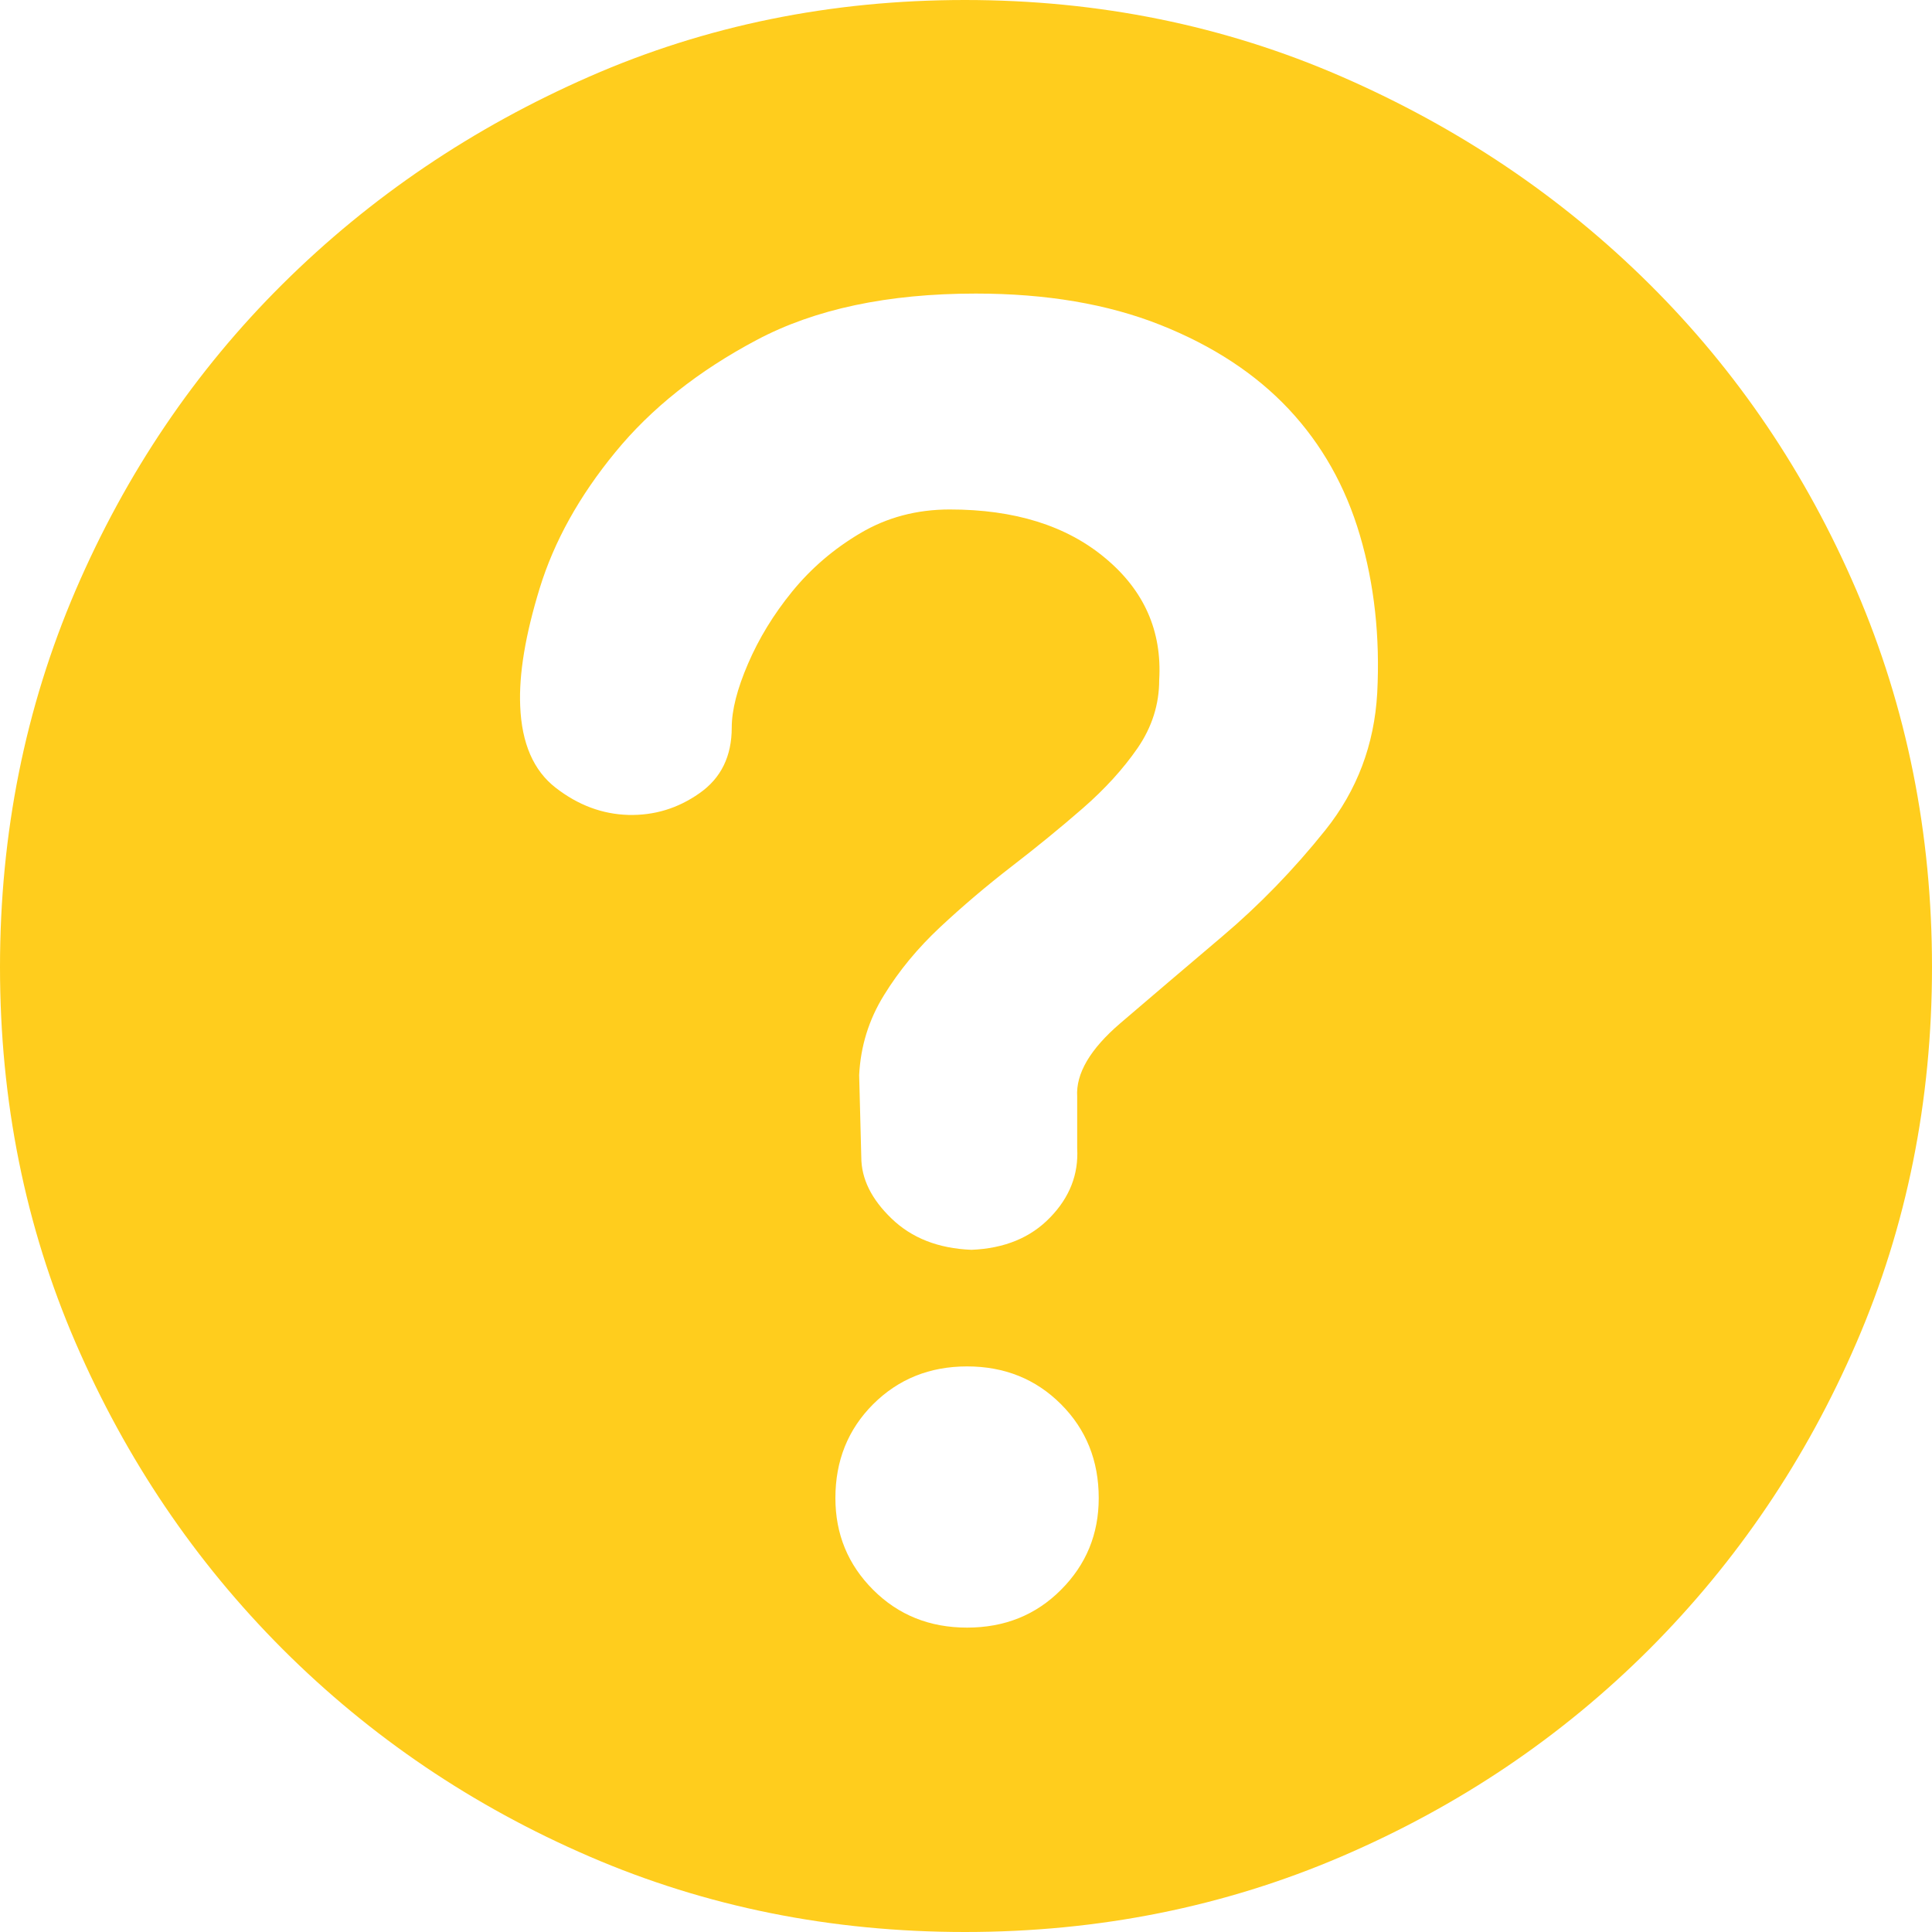
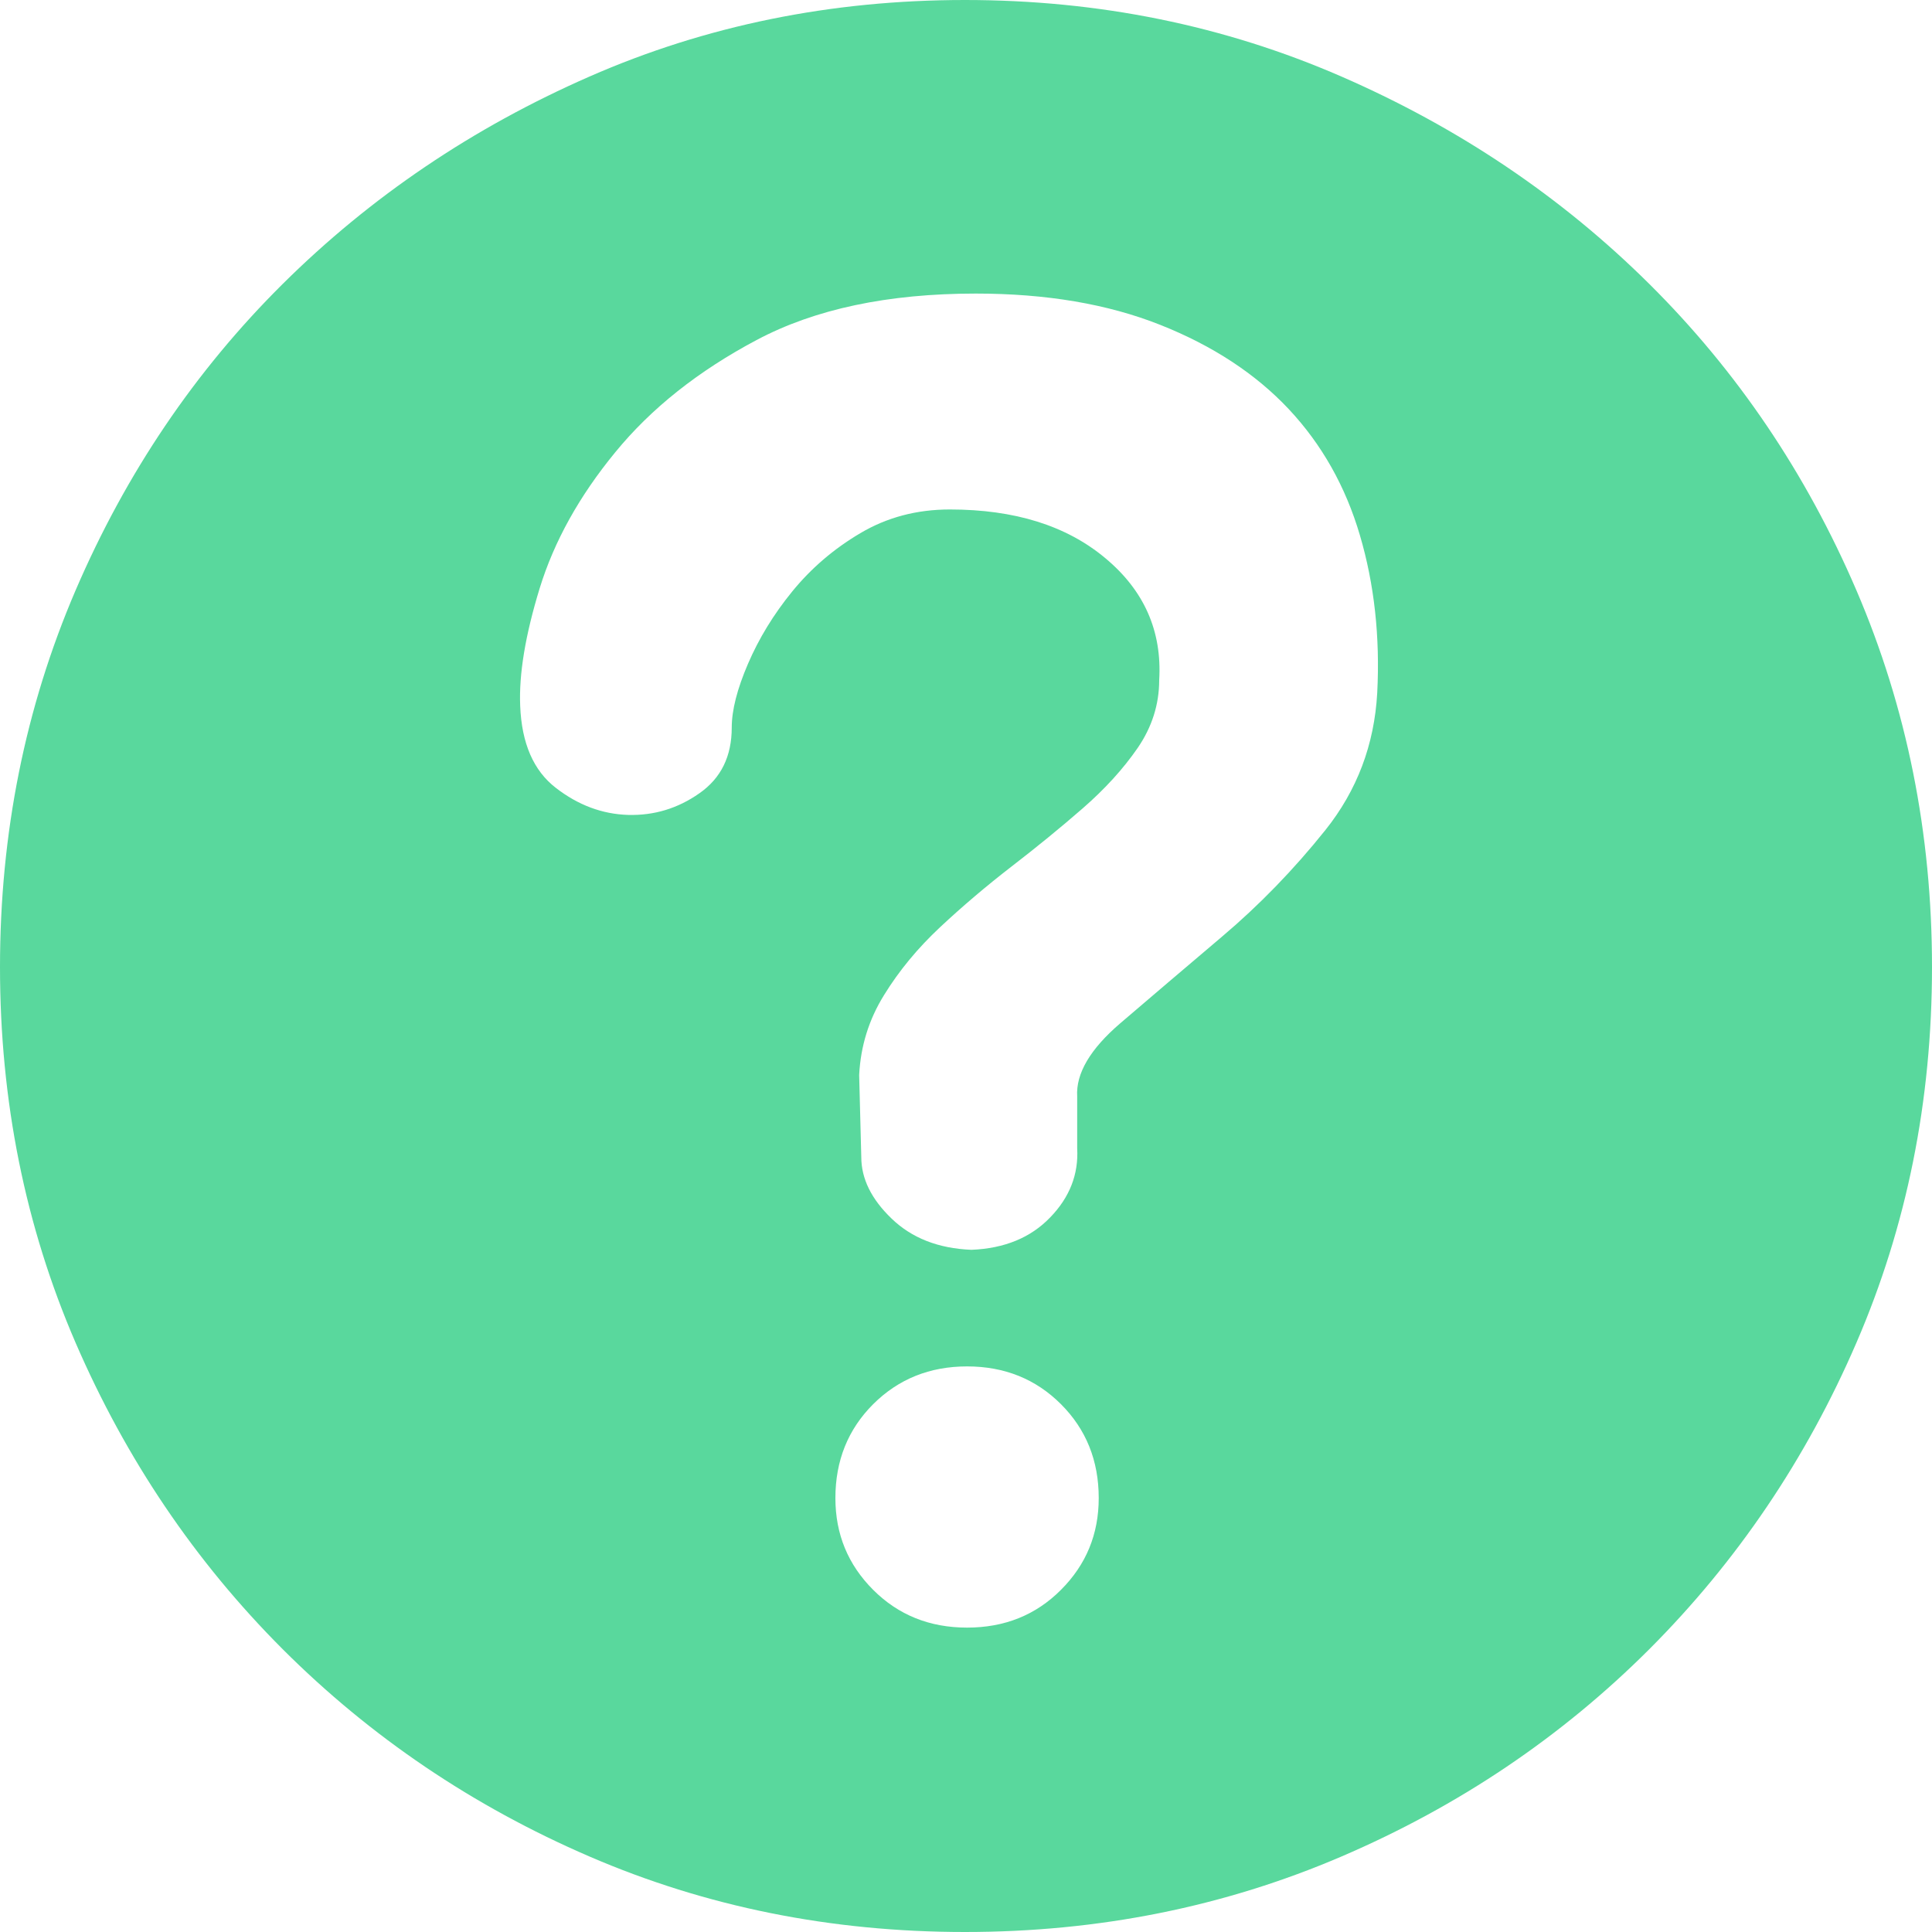
<svg xmlns="http://www.w3.org/2000/svg" width="20" height="20" viewBox="0 0 20 20" fill="none">
-   <path d="M9.989 0C11.374 0 12.674 0.264 13.888 0.793C15.102 1.322 16.164 2.037 17.073 2.939C17.981 3.84 18.697 4.898 19.218 6.112C19.739 7.326 20 8.626 20 10.011C20 11.397 19.739 12.693 19.218 13.899C18.697 15.106 17.981 16.164 17.073 17.073C16.164 17.981 15.102 18.697 13.888 19.218C12.674 19.739 11.374 20 9.989 20C8.603 20 7.307 19.739 6.101 19.218C4.894 18.697 3.836 17.981 2.927 17.073C2.019 16.164 1.304 15.106 0.782 13.899C0.261 12.693 0 11.397 0 10.011C0 8.626 0.261 7.326 0.782 6.112C1.304 4.898 2.019 3.84 2.927 2.939C3.836 2.037 4.894 1.322 6.101 0.793C7.307 0.264 8.603 0 9.989 0V0ZM10.011 16.849C10.399 16.849 10.723 16.719 10.983 16.458C11.244 16.197 11.374 15.881 11.374 15.508C11.374 15.121 11.244 14.797 10.983 14.536C10.723 14.276 10.399 14.145 10.011 14.145C9.624 14.145 9.3 14.276 9.039 14.536C8.778 14.797 8.648 15.121 8.648 15.508C8.648 15.881 8.778 16.197 9.039 16.458C9.3 16.719 9.624 16.849 10.011 16.849ZM11.151 11.352C11.136 11.114 11.285 10.86 11.598 10.592C11.911 10.324 12.261 10.026 12.648 9.698C13.035 9.371 13.393 9.002 13.721 8.592C14.048 8.182 14.227 7.71 14.257 7.173C14.287 6.592 14.227 6.048 14.078 5.542C13.929 5.035 13.683 4.6 13.341 4.235C12.998 3.87 12.555 3.579 12.011 3.363C11.467 3.147 10.831 3.039 10.101 3.039C9.192 3.039 8.436 3.199 7.832 3.52C7.229 3.84 6.741 4.227 6.369 4.682C5.996 5.136 5.736 5.605 5.587 6.089C5.438 6.574 5.371 6.98 5.385 7.307C5.4 7.695 5.523 7.978 5.754 8.156C5.985 8.335 6.235 8.428 6.503 8.436C6.771 8.443 7.017 8.369 7.24 8.212C7.464 8.056 7.575 7.829 7.575 7.531C7.575 7.352 7.631 7.132 7.743 6.872C7.855 6.611 8.007 6.361 8.201 6.123C8.395 5.885 8.629 5.683 8.905 5.52C9.181 5.356 9.49 5.274 9.832 5.274C10.503 5.274 11.039 5.441 11.441 5.777C11.844 6.112 12.03 6.533 12 7.039C12 7.292 11.925 7.527 11.777 7.743C11.628 7.959 11.438 8.168 11.207 8.369C10.976 8.57 10.73 8.771 10.469 8.972C10.209 9.173 9.963 9.382 9.732 9.598C9.501 9.814 9.307 10.048 9.151 10.302C8.994 10.555 8.909 10.831 8.894 11.129L8.916 11.978C8.916 12.201 9.02 12.413 9.229 12.614C9.438 12.816 9.713 12.924 10.056 12.938C10.399 12.924 10.67 12.812 10.871 12.603C11.073 12.395 11.166 12.156 11.151 11.888V11.352V11.352Z" fill="#FFCD1D" />
+   <path d="M9.989 0C11.374 0 12.674 0.264 13.888 0.793C15.102 1.322 16.164 2.037 17.073 2.939C17.981 3.84 18.697 4.898 19.218 6.112C19.739 7.326 20 8.626 20 10.011C20 11.397 19.739 12.693 19.218 13.899C18.697 15.106 17.981 16.164 17.073 17.073C16.164 17.981 15.102 18.697 13.888 19.218C12.674 19.739 11.374 20 9.989 20C8.603 20 7.307 19.739 6.101 19.218C4.894 18.697 3.836 17.981 2.927 17.073C2.019 16.164 1.304 15.106 0.782 13.899C0.261 12.693 0 11.397 0 10.011C0 8.626 0.261 7.326 0.782 6.112C1.304 4.898 2.019 3.84 2.927 2.939C3.836 2.037 4.894 1.322 6.101 0.793C7.307 0.264 8.603 0 9.989 0ZM10.011 16.849C10.399 16.849 10.723 16.719 10.983 16.458C11.244 16.197 11.374 15.881 11.374 15.508C11.374 15.121 11.244 14.797 10.983 14.536C10.723 14.276 10.399 14.145 10.011 14.145C9.624 14.145 9.3 14.276 9.039 14.536C8.778 14.797 8.648 15.121 8.648 15.508C8.648 15.881 8.778 16.197 9.039 16.458C9.3 16.719 9.624 16.849 10.011 16.849ZM11.151 11.352C11.136 11.114 11.285 10.86 11.598 10.592C11.911 10.324 12.261 10.026 12.648 9.698C13.035 9.371 13.393 9.002 13.721 8.592C14.048 8.182 14.227 7.71 14.257 7.173C14.287 6.592 14.227 6.048 14.078 5.542C13.929 5.035 13.683 4.6 13.341 4.235C12.998 3.87 12.555 3.579 12.011 3.363C11.467 3.147 10.831 3.039 10.101 3.039C9.192 3.039 8.436 3.199 7.832 3.52C7.229 3.84 6.741 4.227 6.369 4.682C5.996 5.136 5.736 5.605 5.587 6.089C5.438 6.574 5.371 6.98 5.385 7.307C5.4 7.695 5.523 7.978 5.754 8.156C5.985 8.335 6.235 8.428 6.503 8.436C6.771 8.443 7.017 8.369 7.24 8.212C7.464 8.056 7.575 7.829 7.575 7.531C7.575 7.352 7.631 7.132 7.743 6.872C7.855 6.611 8.007 6.361 8.201 6.123C8.395 5.885 8.629 5.683 8.905 5.52C9.181 5.356 9.49 5.274 9.832 5.274C10.503 5.274 11.039 5.441 11.441 5.777C11.844 6.112 12.03 6.533 12 7.039C12 7.292 11.925 7.527 11.777 7.743C11.628 7.959 11.438 8.168 11.207 8.369C10.976 8.57 10.73 8.771 10.469 8.972C10.209 9.173 9.963 9.382 9.732 9.598C9.501 9.814 9.307 10.048 9.151 10.302C8.994 10.555 8.909 10.831 8.894 11.129L8.916 11.978C8.916 12.201 9.02 12.413 9.229 12.614C9.438 12.816 9.713 12.924 10.056 12.938C10.399 12.924 10.67 12.812 10.871 12.603C11.073 12.395 11.166 12.156 11.151 11.888V11.352Z" fill="#59D89D" />
</svg>
